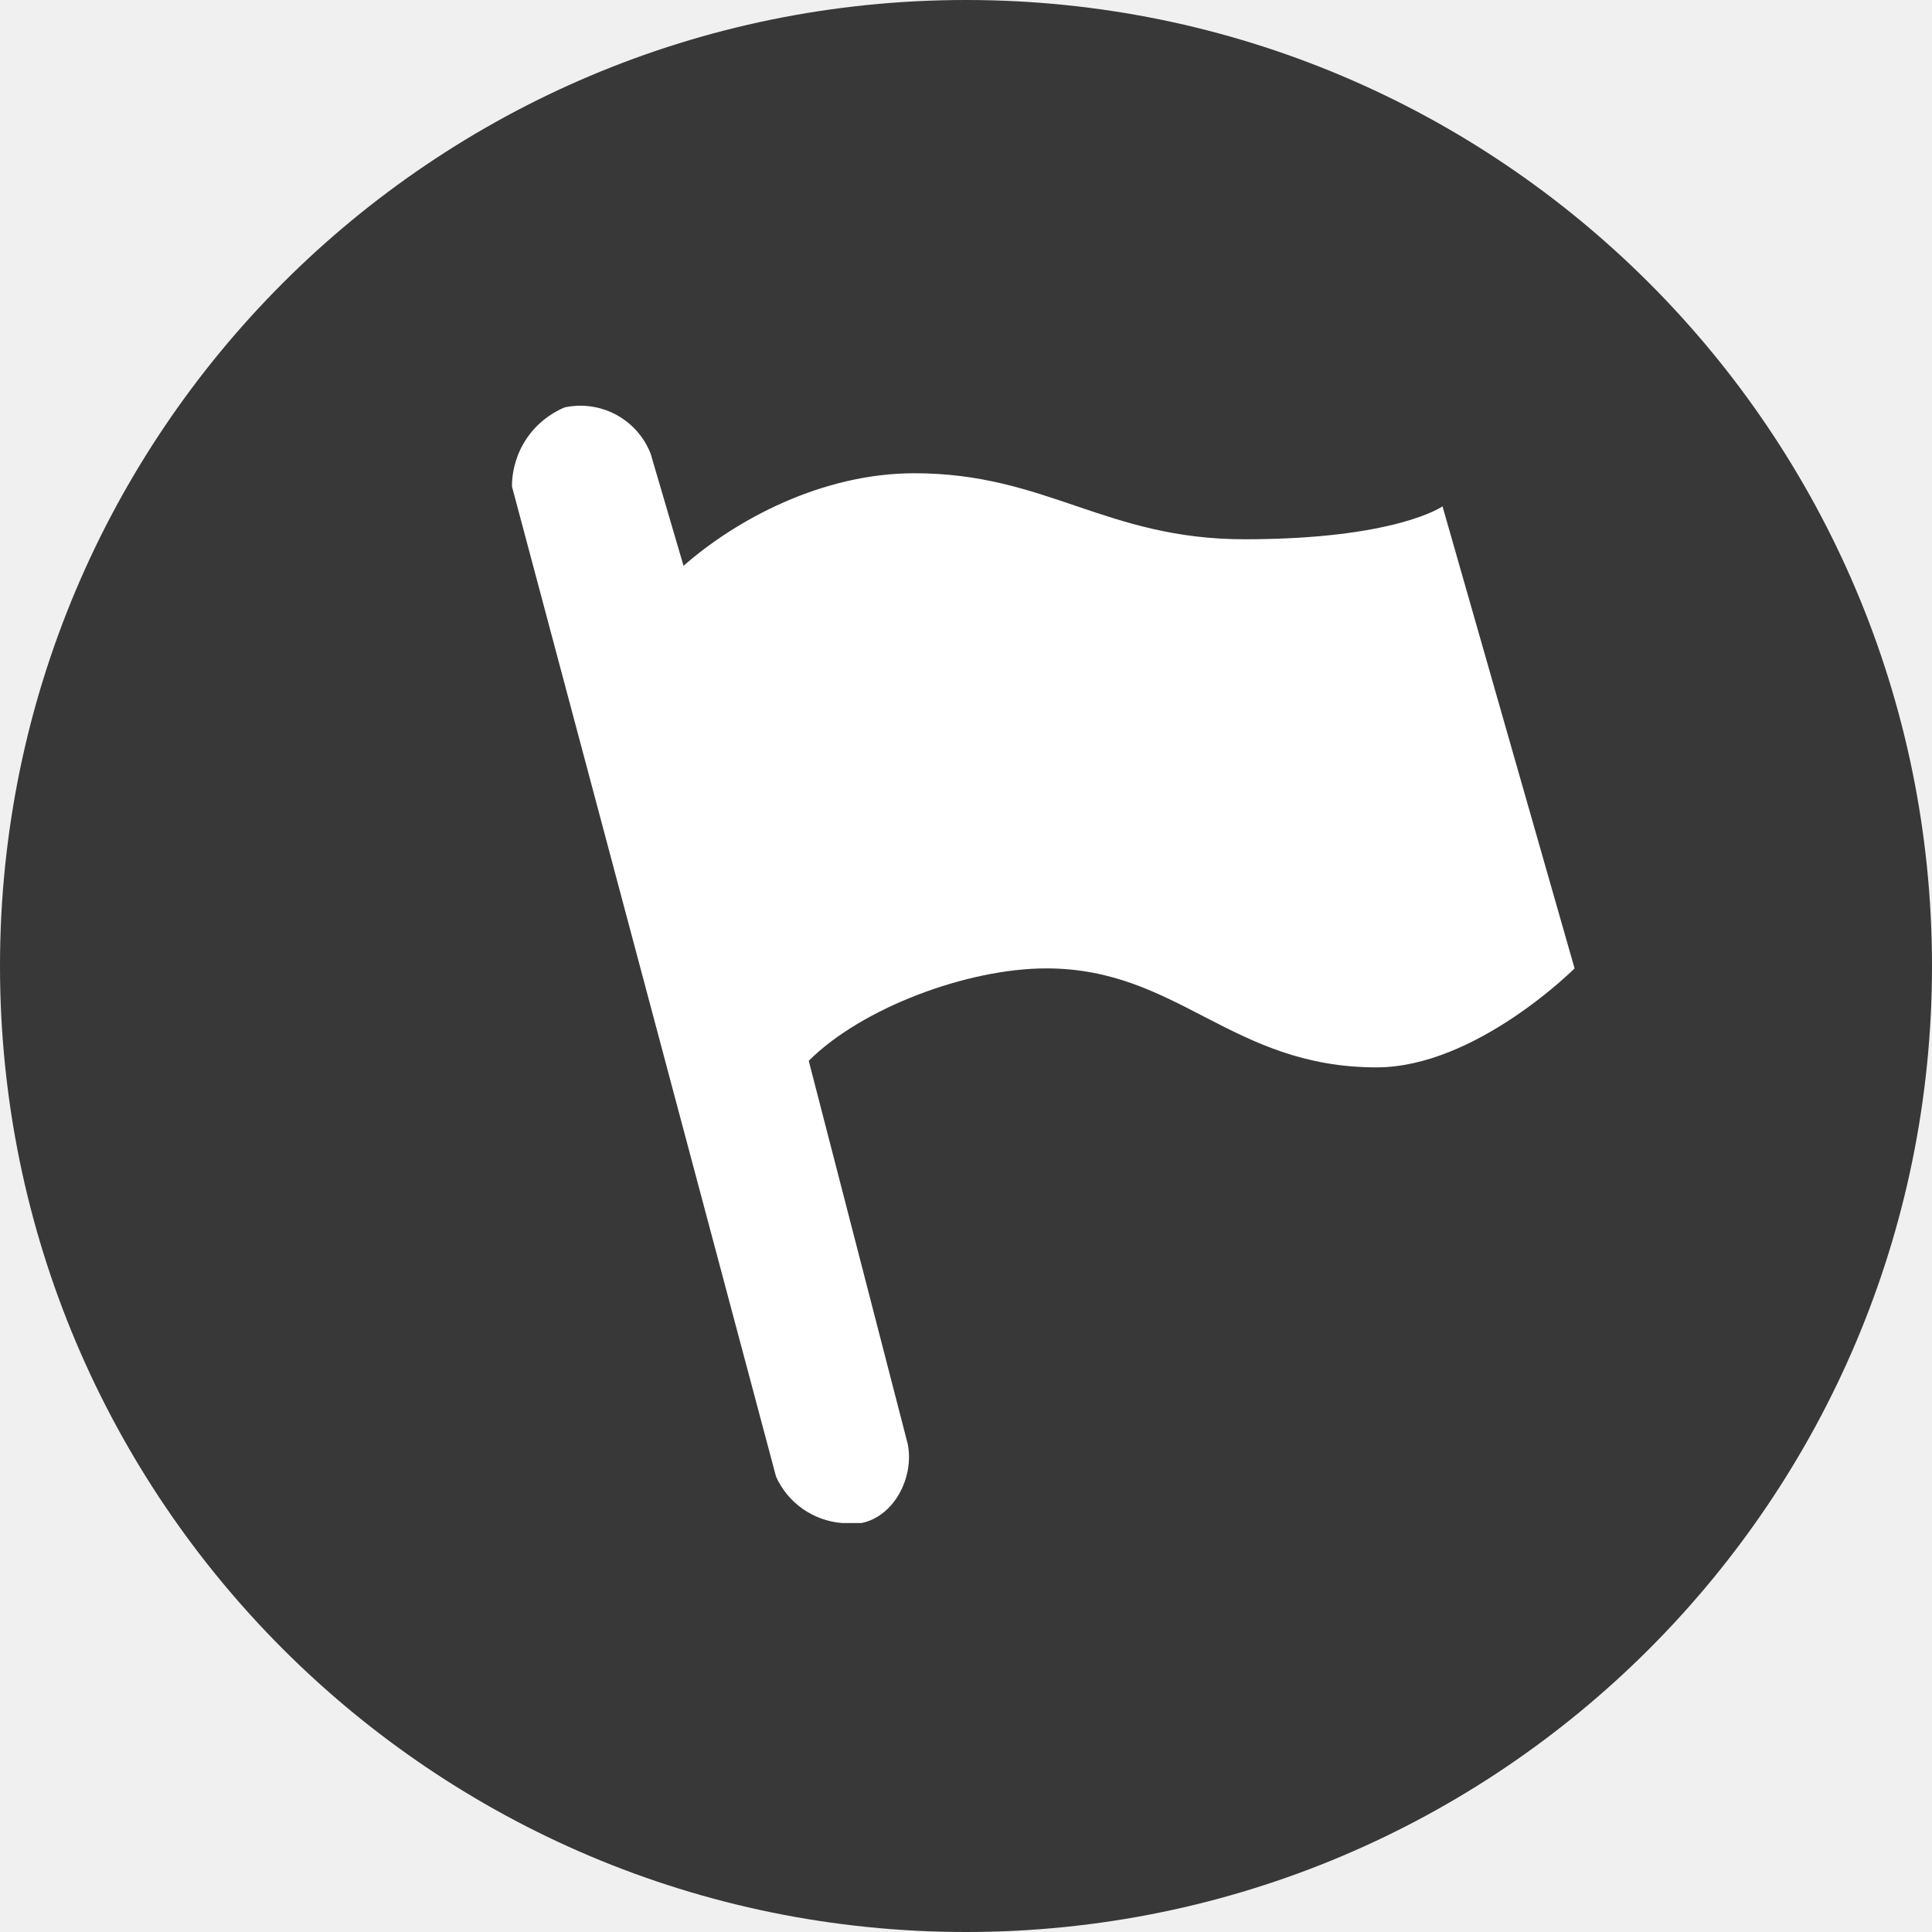
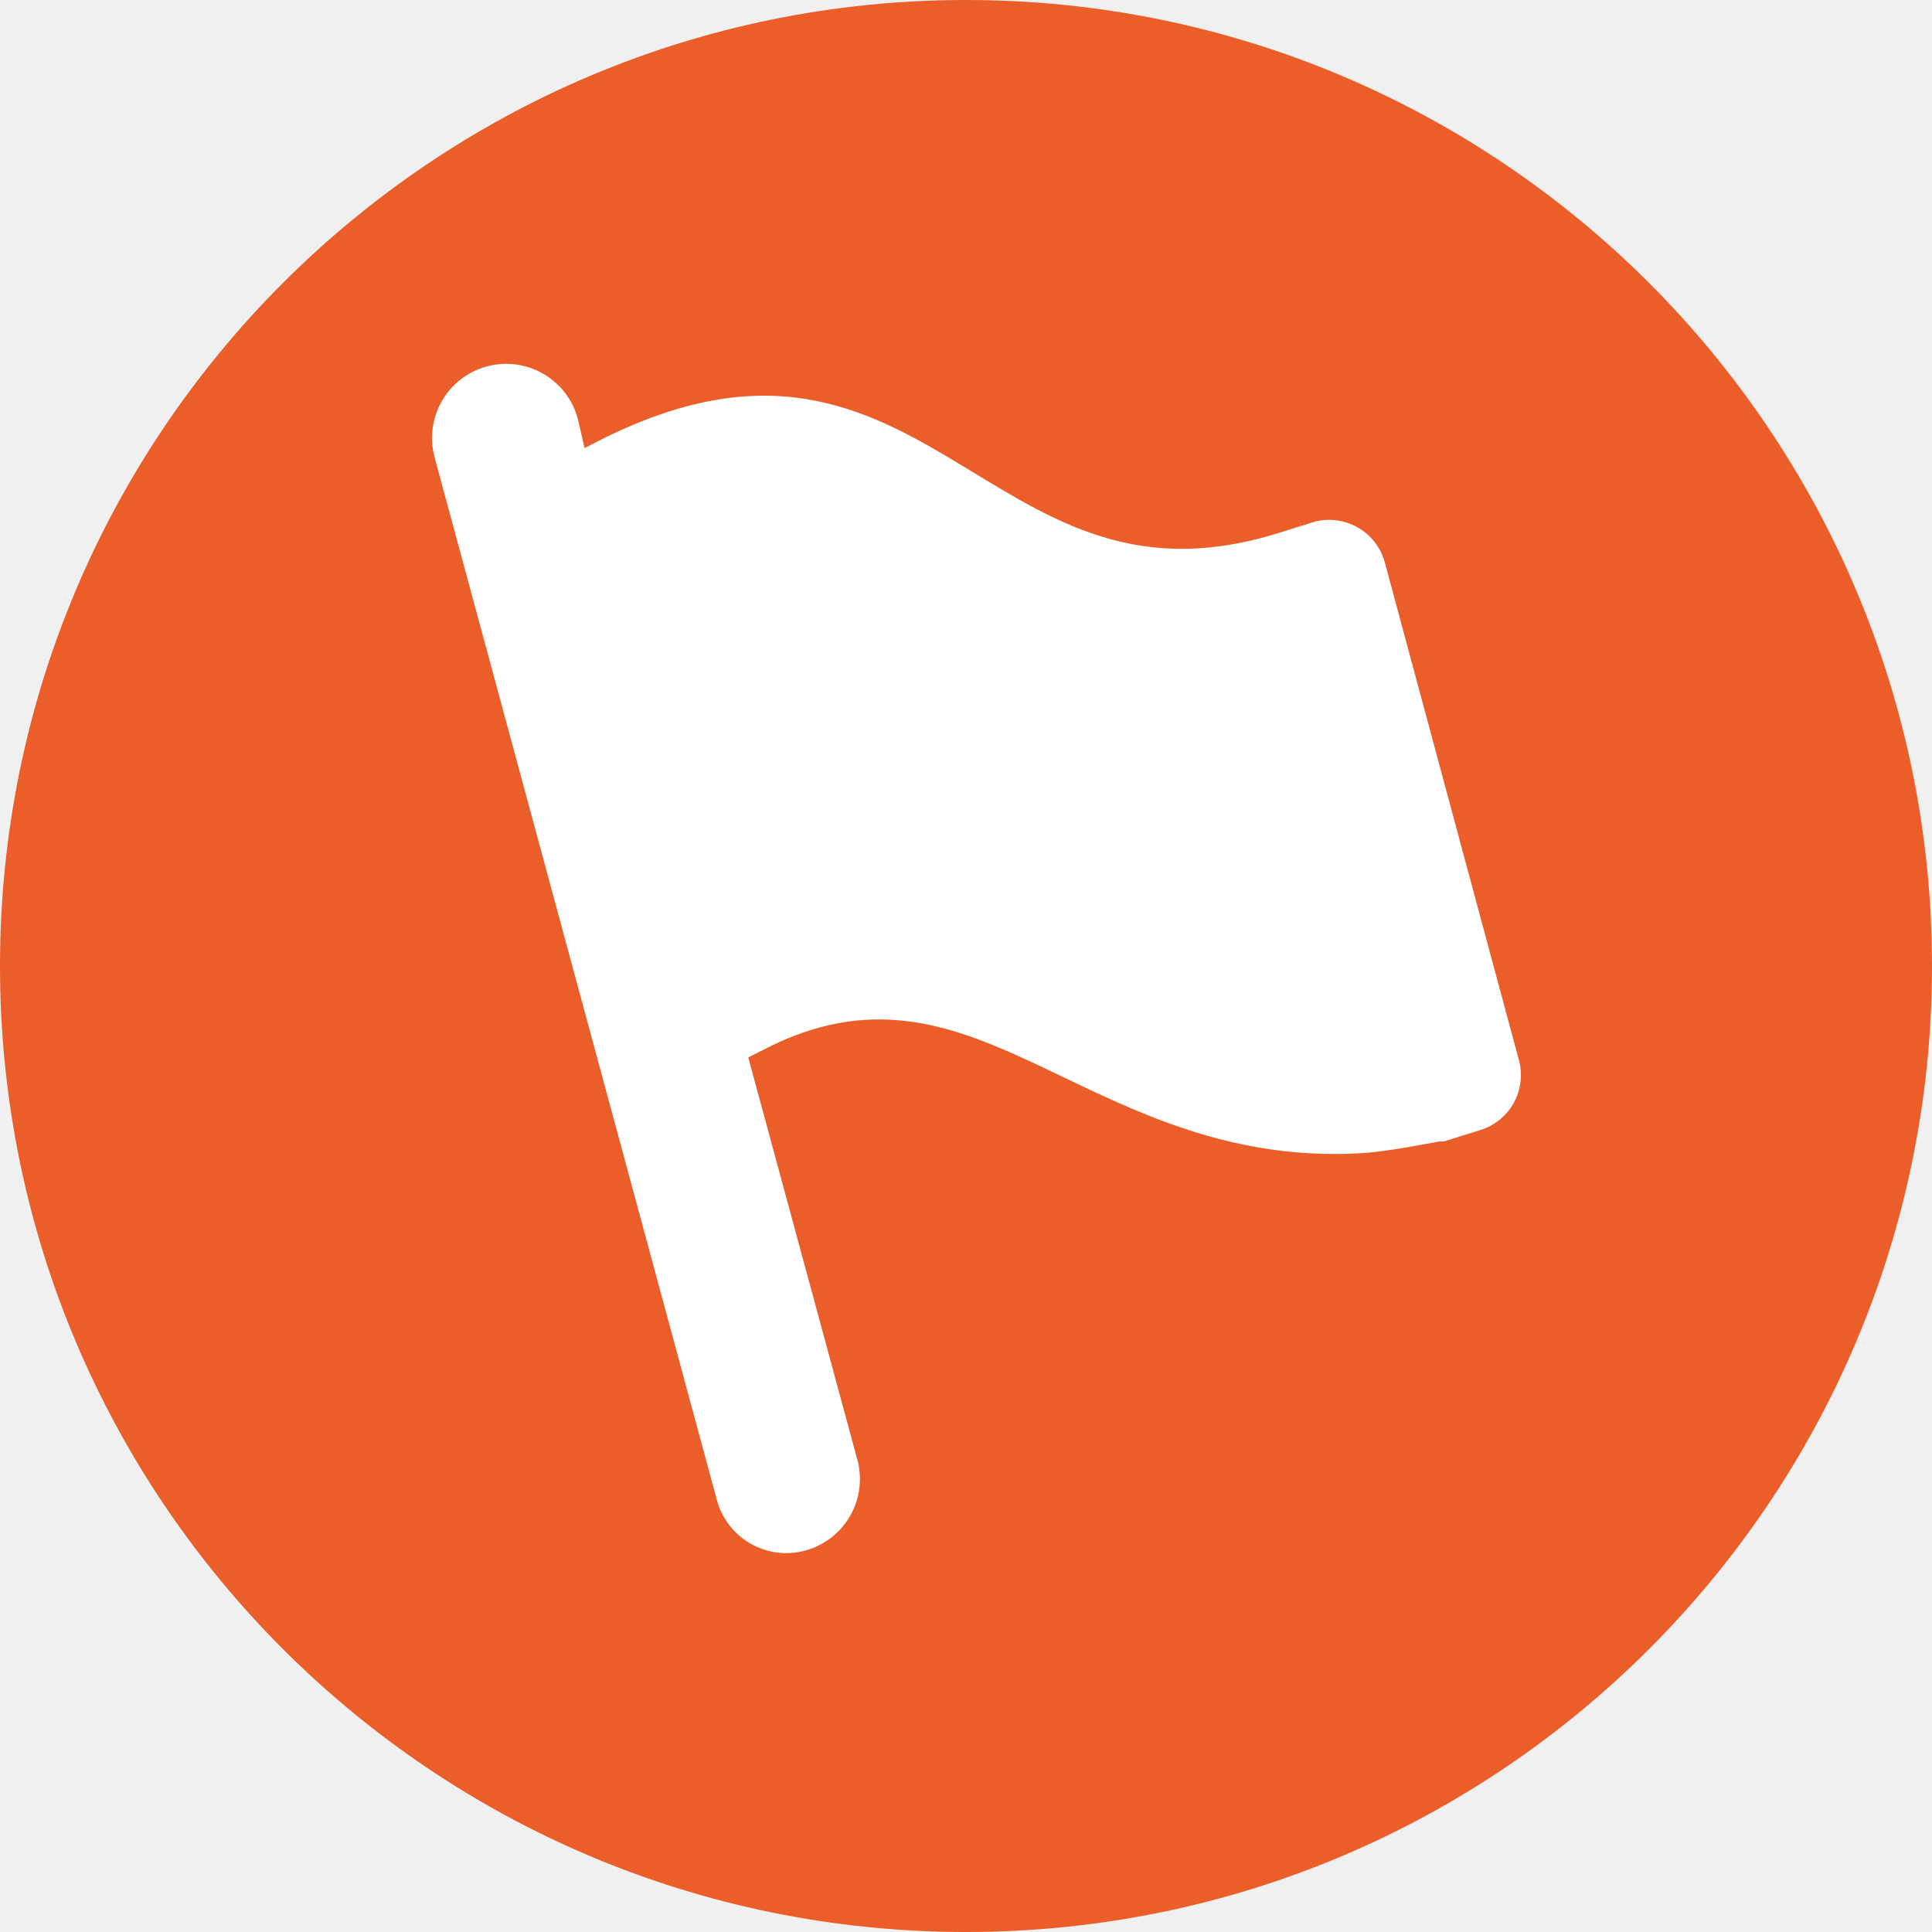
<svg xmlns="http://www.w3.org/2000/svg" width="200" height="200" viewBox="0 0 200 200" fill="none">
-   <circle cx="100" cy="100" r="100" fill="#383839" />
-   <path d="M80.342 152.88L53 50.363C52.999 48.611 53.518 46.898 54.49 45.439C55.462 43.981 56.844 42.844 58.462 42.17C60.27 41.786 62.155 42.057 63.783 42.932C65.41 43.808 66.674 45.233 67.35 46.953L70.76 58.572C76.222 53.773 85.11 48.99 94.661 48.99C108.316 48.99 114.473 55.825 128.823 55.825C144.546 55.825 149.329 52.416 149.329 52.416L163 100.248C163 100.248 152.77 110.494 142.494 110.494C127.465 110.494 121.987 100.248 108.316 100.248C100.123 100.248 89.183 104.353 83.721 109.815L93.966 149.47C94.661 152.88 92.593 156.969 89.183 157.663H87.162C85.702 157.547 84.299 157.042 83.1 156.201C81.901 155.36 80.948 154.213 80.342 152.88Z" fill="white" />
+   <path d="M100 200C155.228 200 200 155.228 200 100C200 44.772 155.228 0 100 0C44.772 0 0 44.772 0 100C0 155.228 44.772 200 100 200Z" fill="#EB5E2A" />
+   <path d="M74.165 155.106L44.988 47.341C44.458 45.376 44.73 43.279 45.745 41.514C46.76 39.749 48.434 38.46 50.4 37.929C52.366 37.399 54.462 37.671 56.227 38.686C57.992 39.701 59.281 41.376 59.812 43.341L60.518 46.4C77.929 36.988 88.282 41.459 98.165 47.341C108.047 53.224 116.753 59.812 131.812 55.341L135.577 54.165C136.348 53.889 137.167 53.774 137.985 53.828C138.802 53.882 139.599 54.104 140.327 54.479C141.056 54.854 141.699 55.375 142.217 56.009C142.736 56.643 143.118 57.377 143.341 58.165L157.224 109.694C157.641 111.191 157.457 112.793 156.709 114.156C155.962 115.519 154.711 116.535 153.224 116.988L149.459 118.165H148.988C146.4 118.635 144.047 119.106 141.459 119.341C124.988 120.518 113.694 112.753 103.577 108.518C95.812 105.224 88.282 103.812 78.871 108.753L77.459 109.459L88.753 151.106C89.016 152.079 89.085 153.095 88.956 154.095C88.827 155.095 88.501 156.06 87.999 156.934C87.496 157.808 86.826 158.575 86.027 159.189C85.228 159.804 84.315 160.256 83.341 160.518C82.383 160.779 81.382 160.845 80.398 160.713C79.414 160.58 78.466 160.252 77.611 159.748C76.756 159.244 76.01 158.573 75.418 157.776C74.826 156.978 74.4 156.071 74.165 155.106V155.106Z" fill="white" />
</svg>
